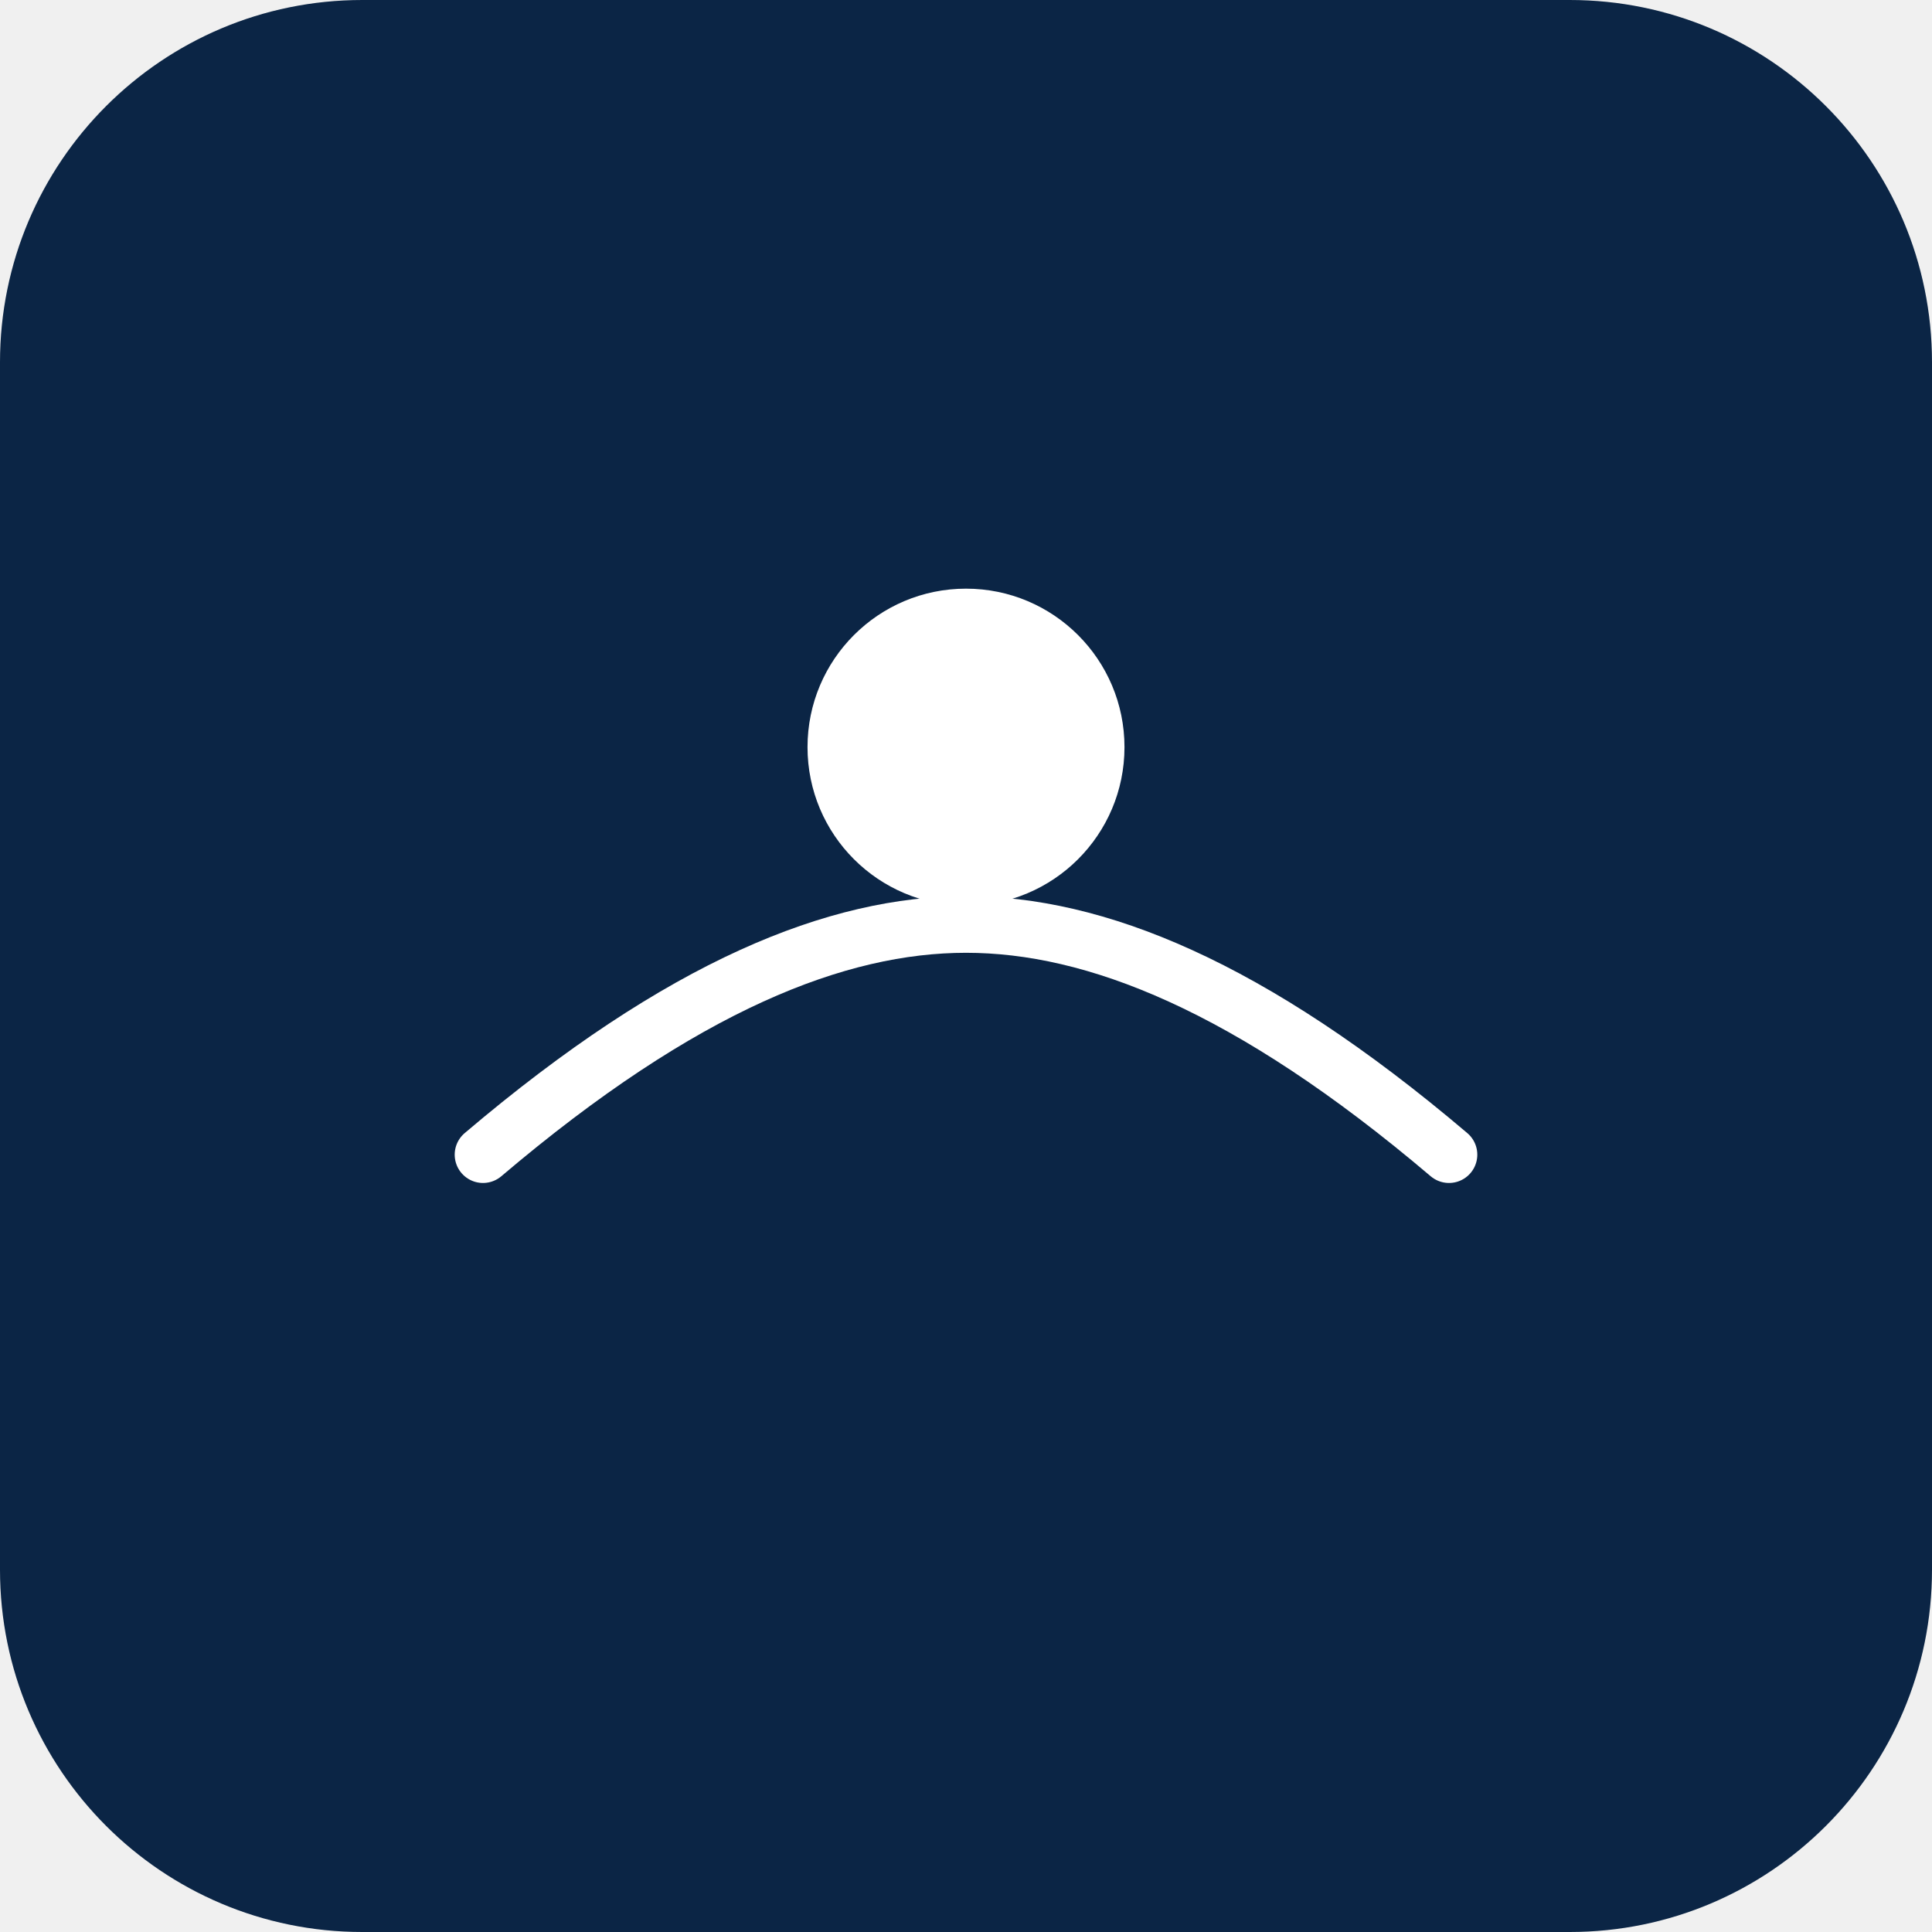
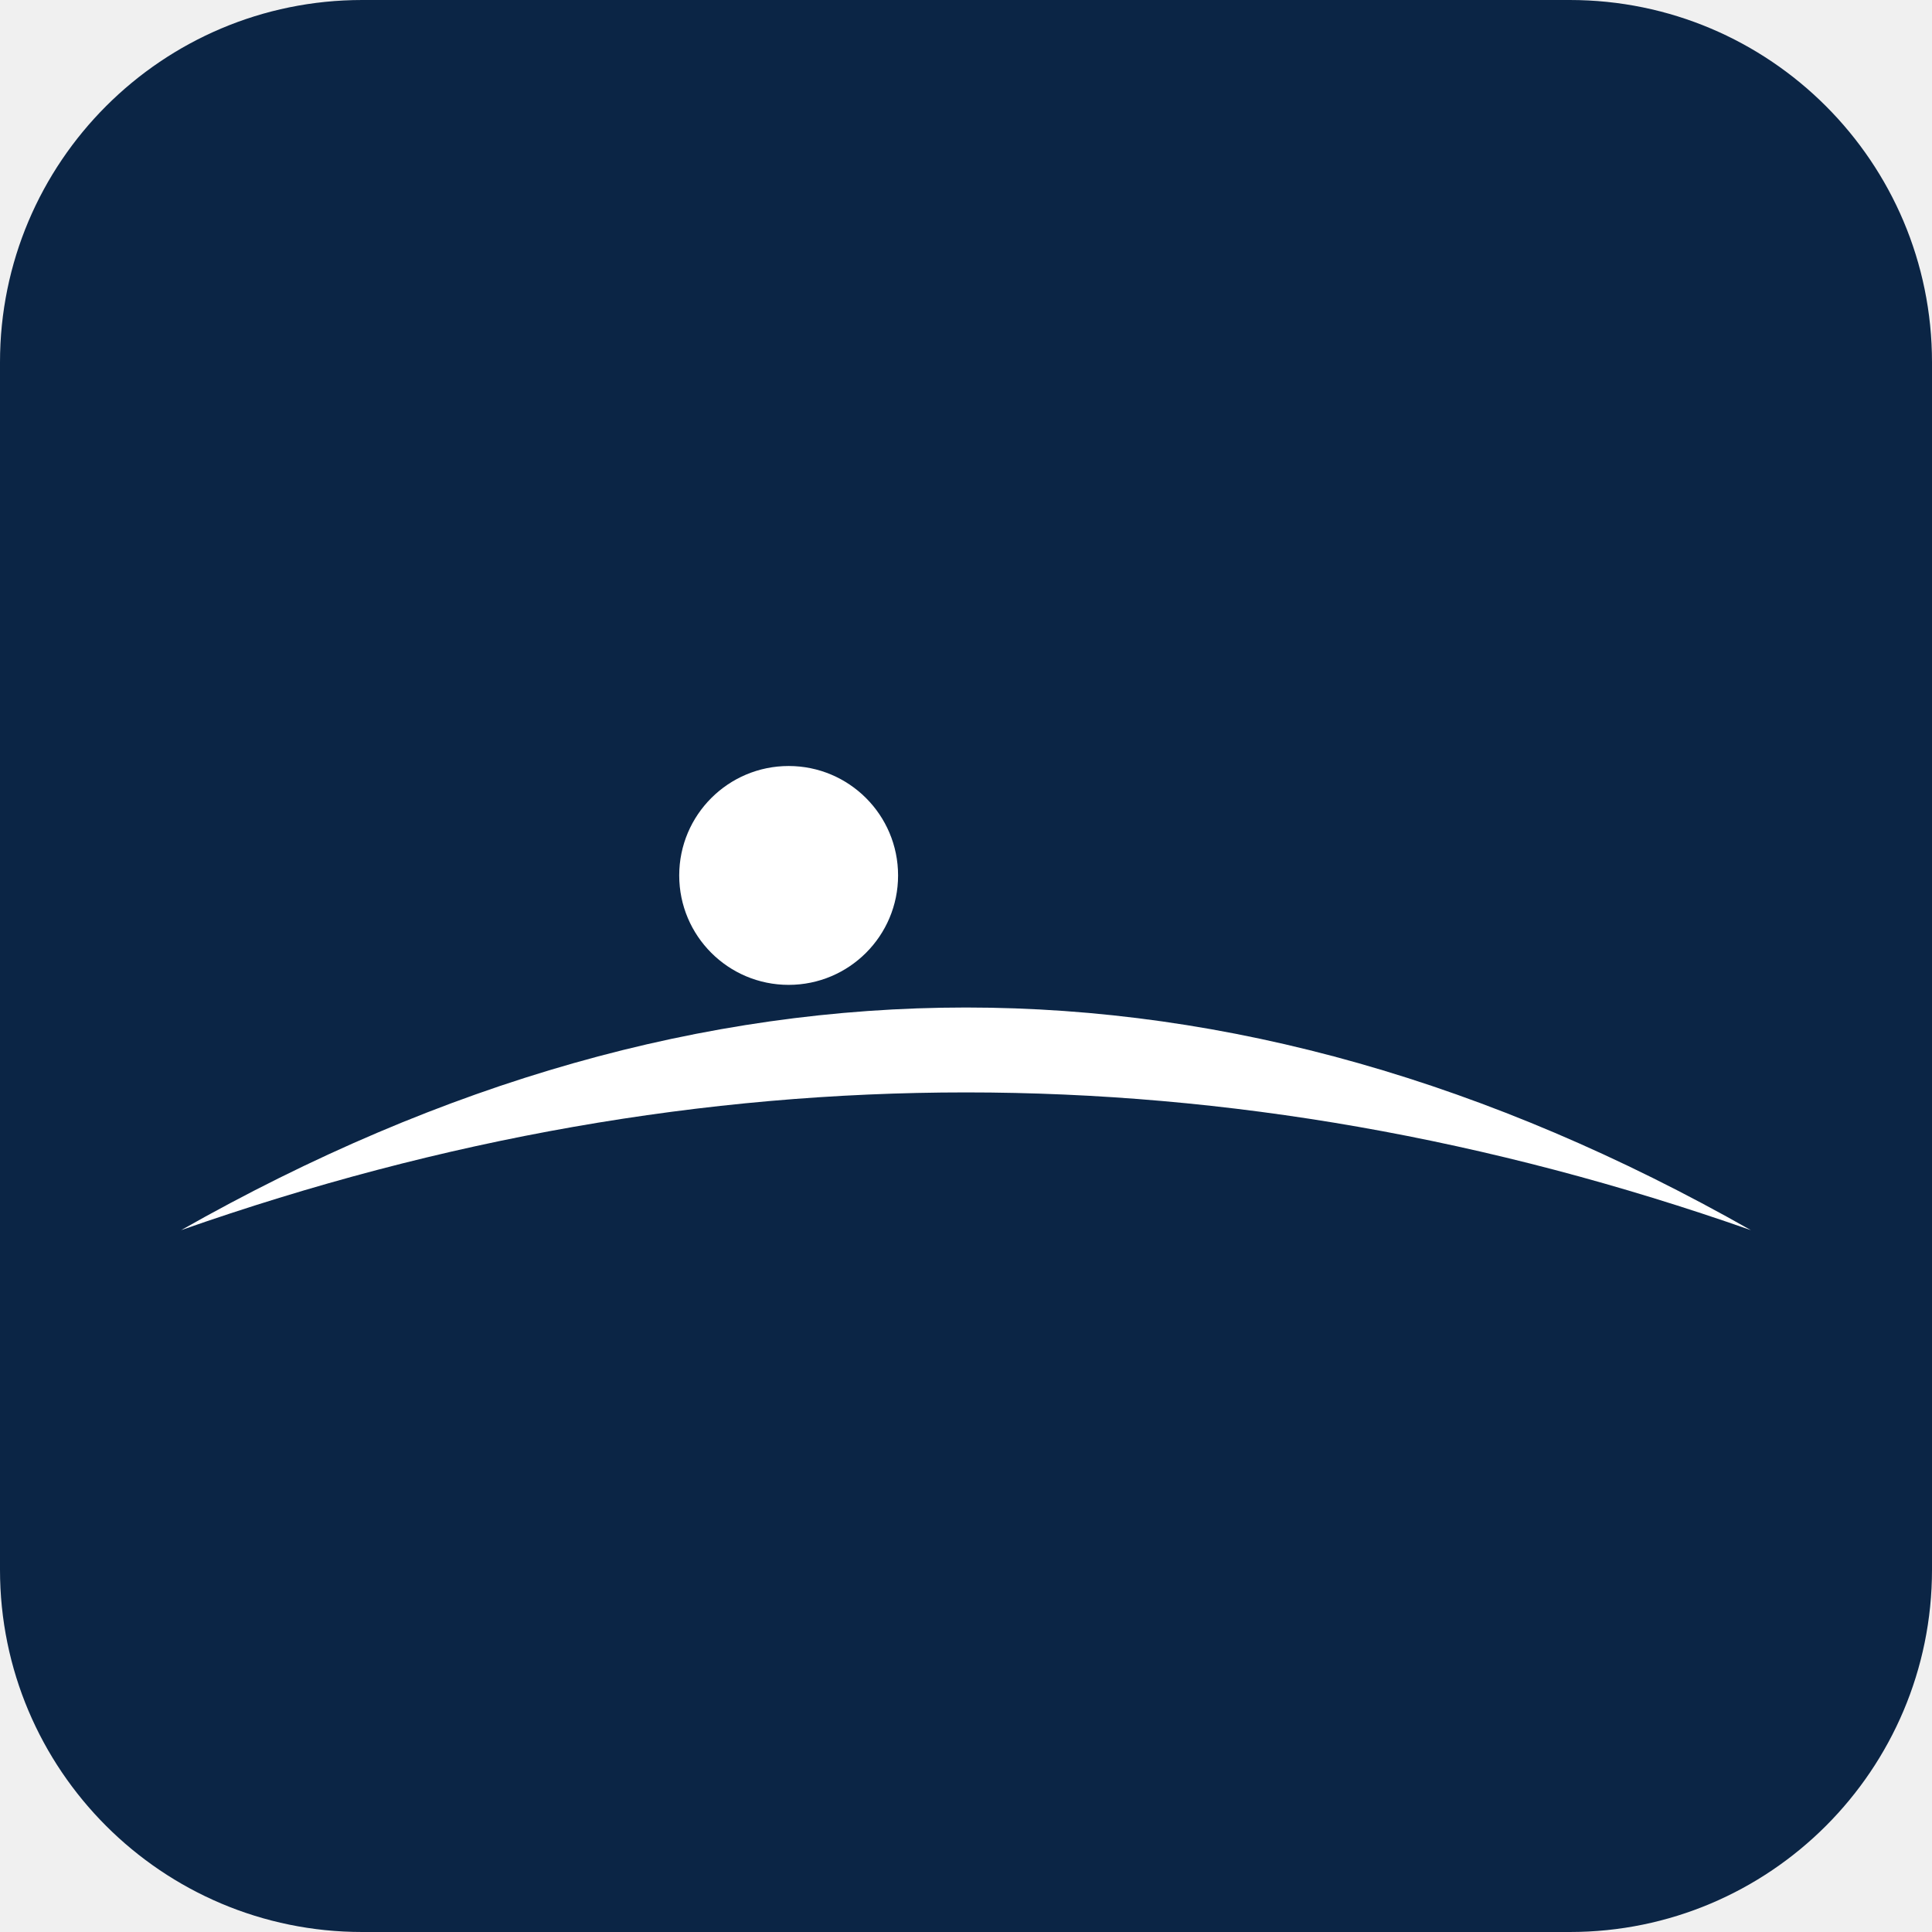
- <svg xmlns="http://www.w3.org/2000/svg" viewBox="0 0 512 512" fill="none" role="img" aria-label="BaytMiftah Workspace app icon">
+ <svg xmlns="http://www.w3.org/2000/svg" viewBox="0 0 512 512" fill="none" role="img" aria-label="BaytMiftah app icon">
  <rect width="512" height="512" rx="96" fill="#0B2545" />
-   <circle cx="256" cy="198" r="42" fill="#FFFFFF" />
-   <path d="M128 306C181 261 222 245 256 245C290 245 331 261 384 306" stroke="#FFFFFF" stroke-width="15" stroke-linecap="round" />
+   <circle cx="209" cy="232" r="29" fill="#FFFFFF" />
+   <path d="M48 326Q256 208 464 326Q256 253 48 326Z" fill="#FFFFFF" />
</svg>
